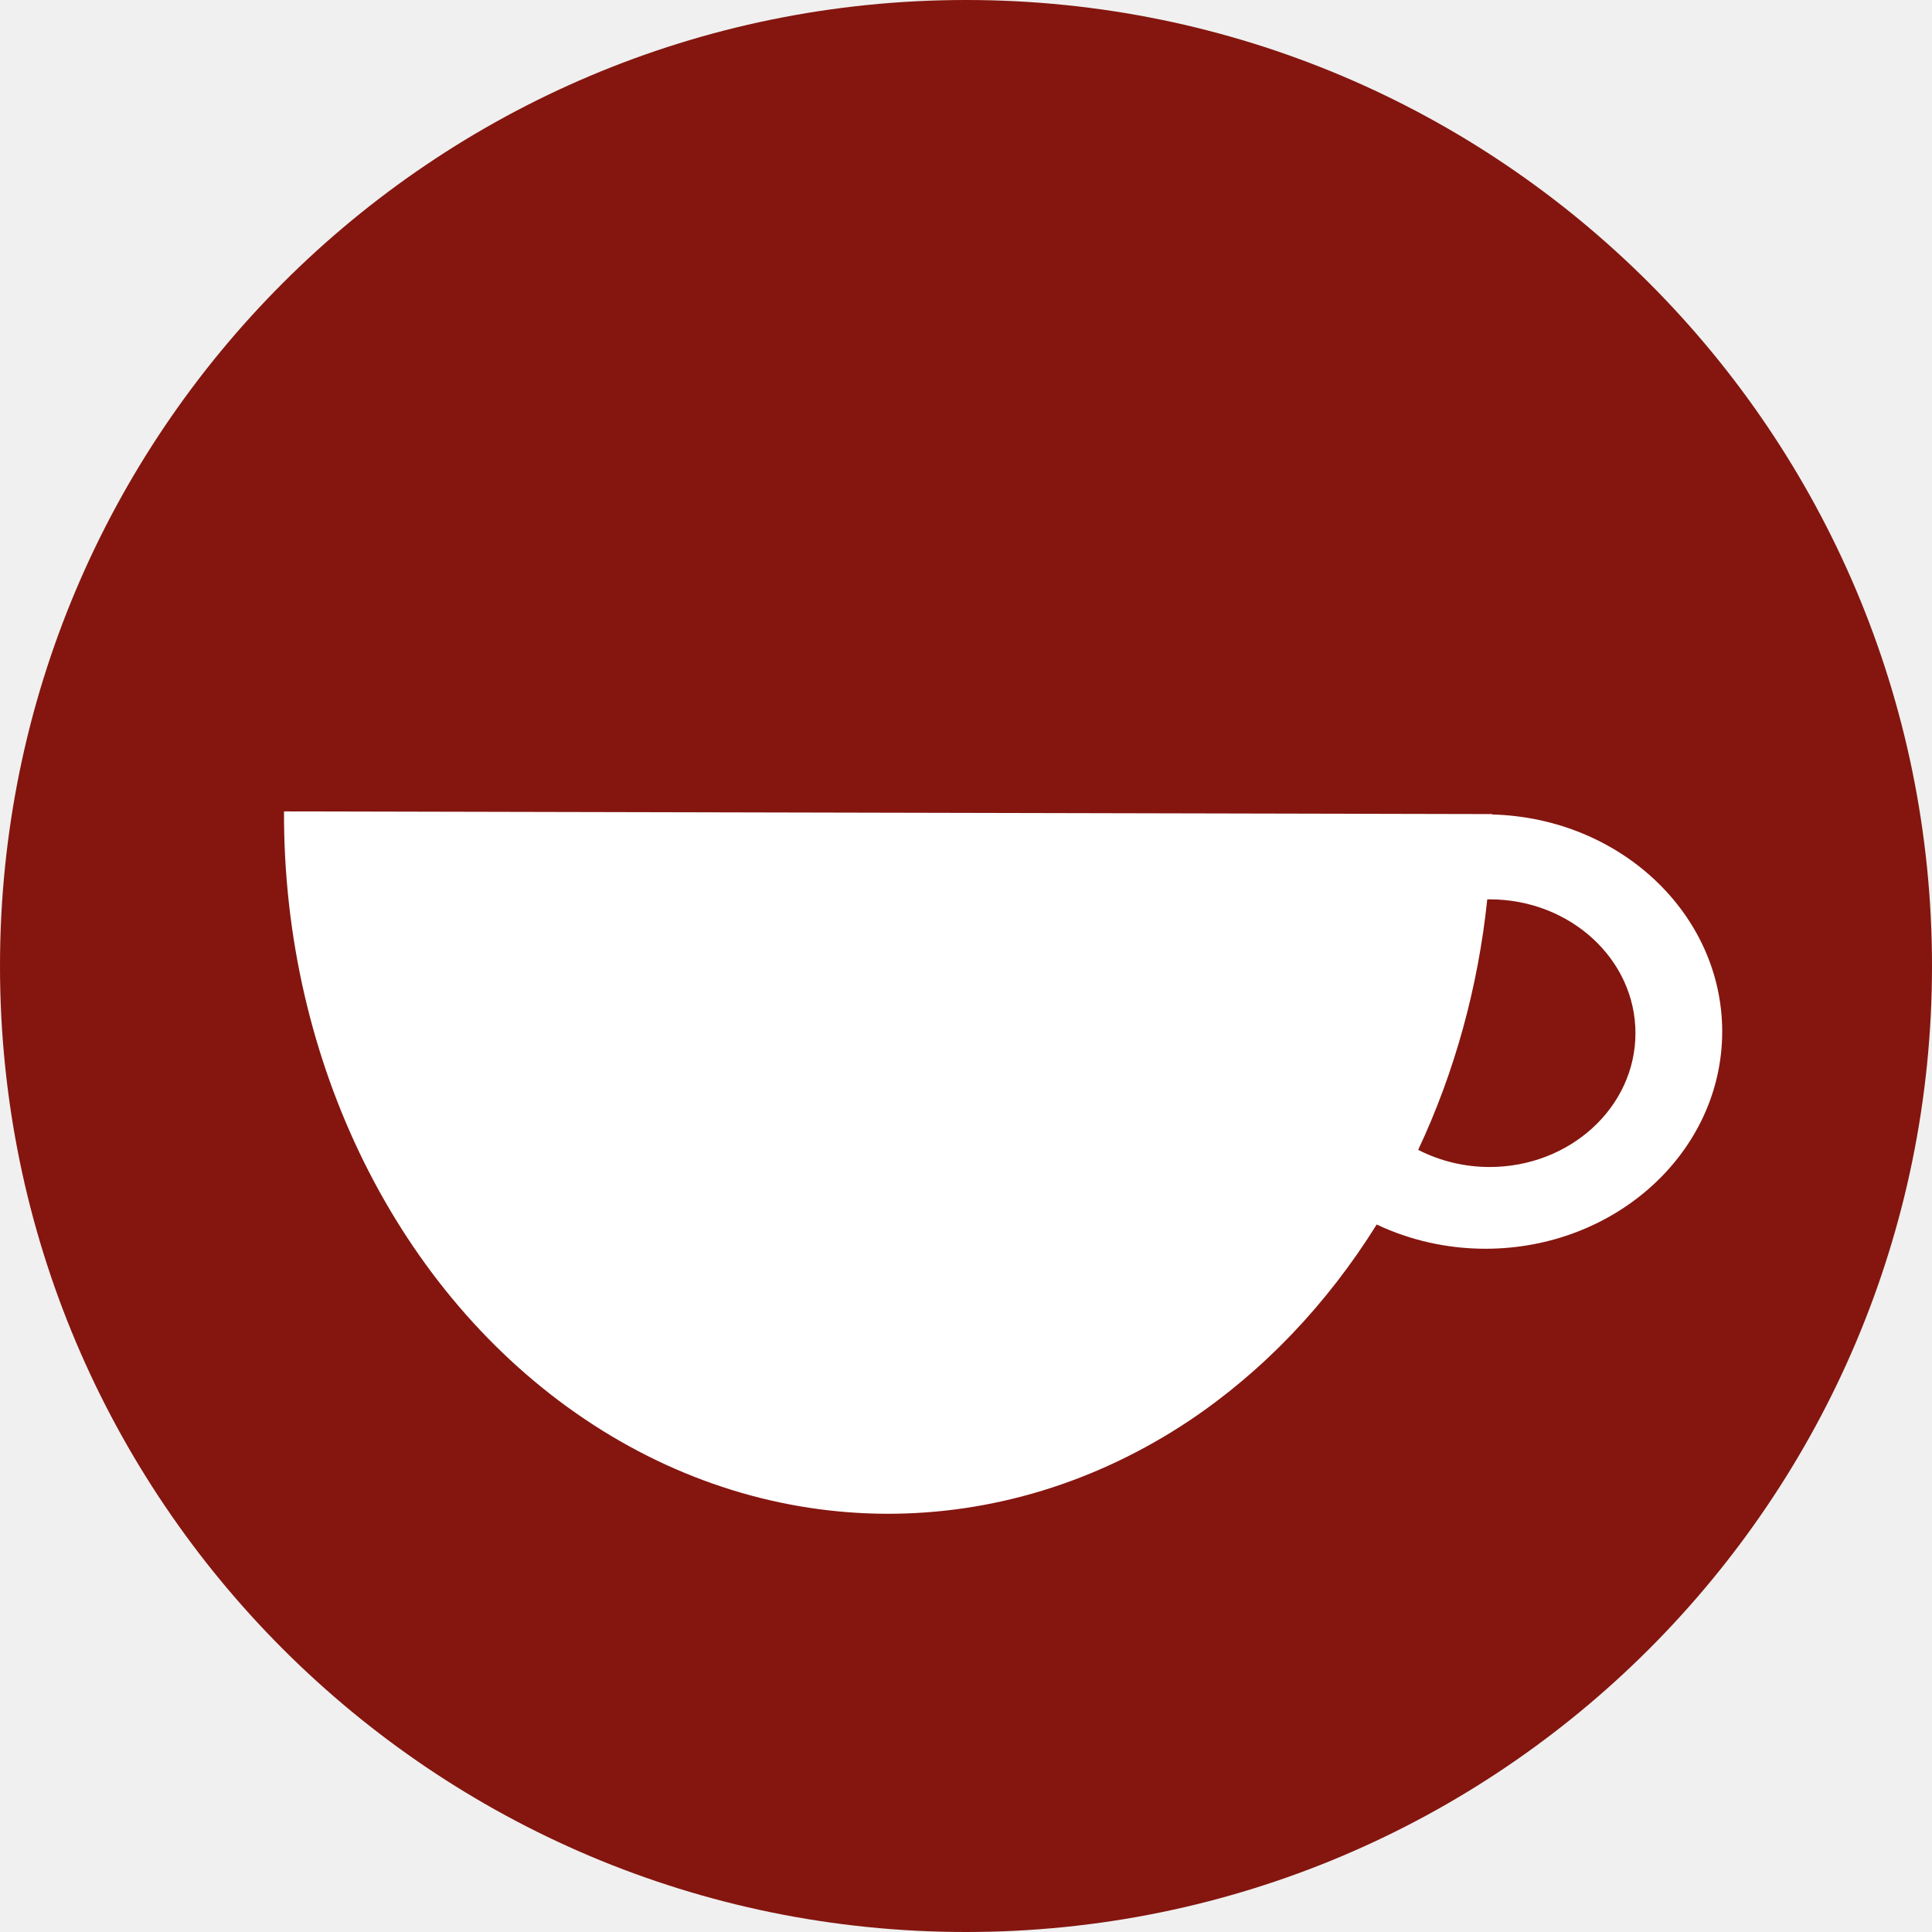
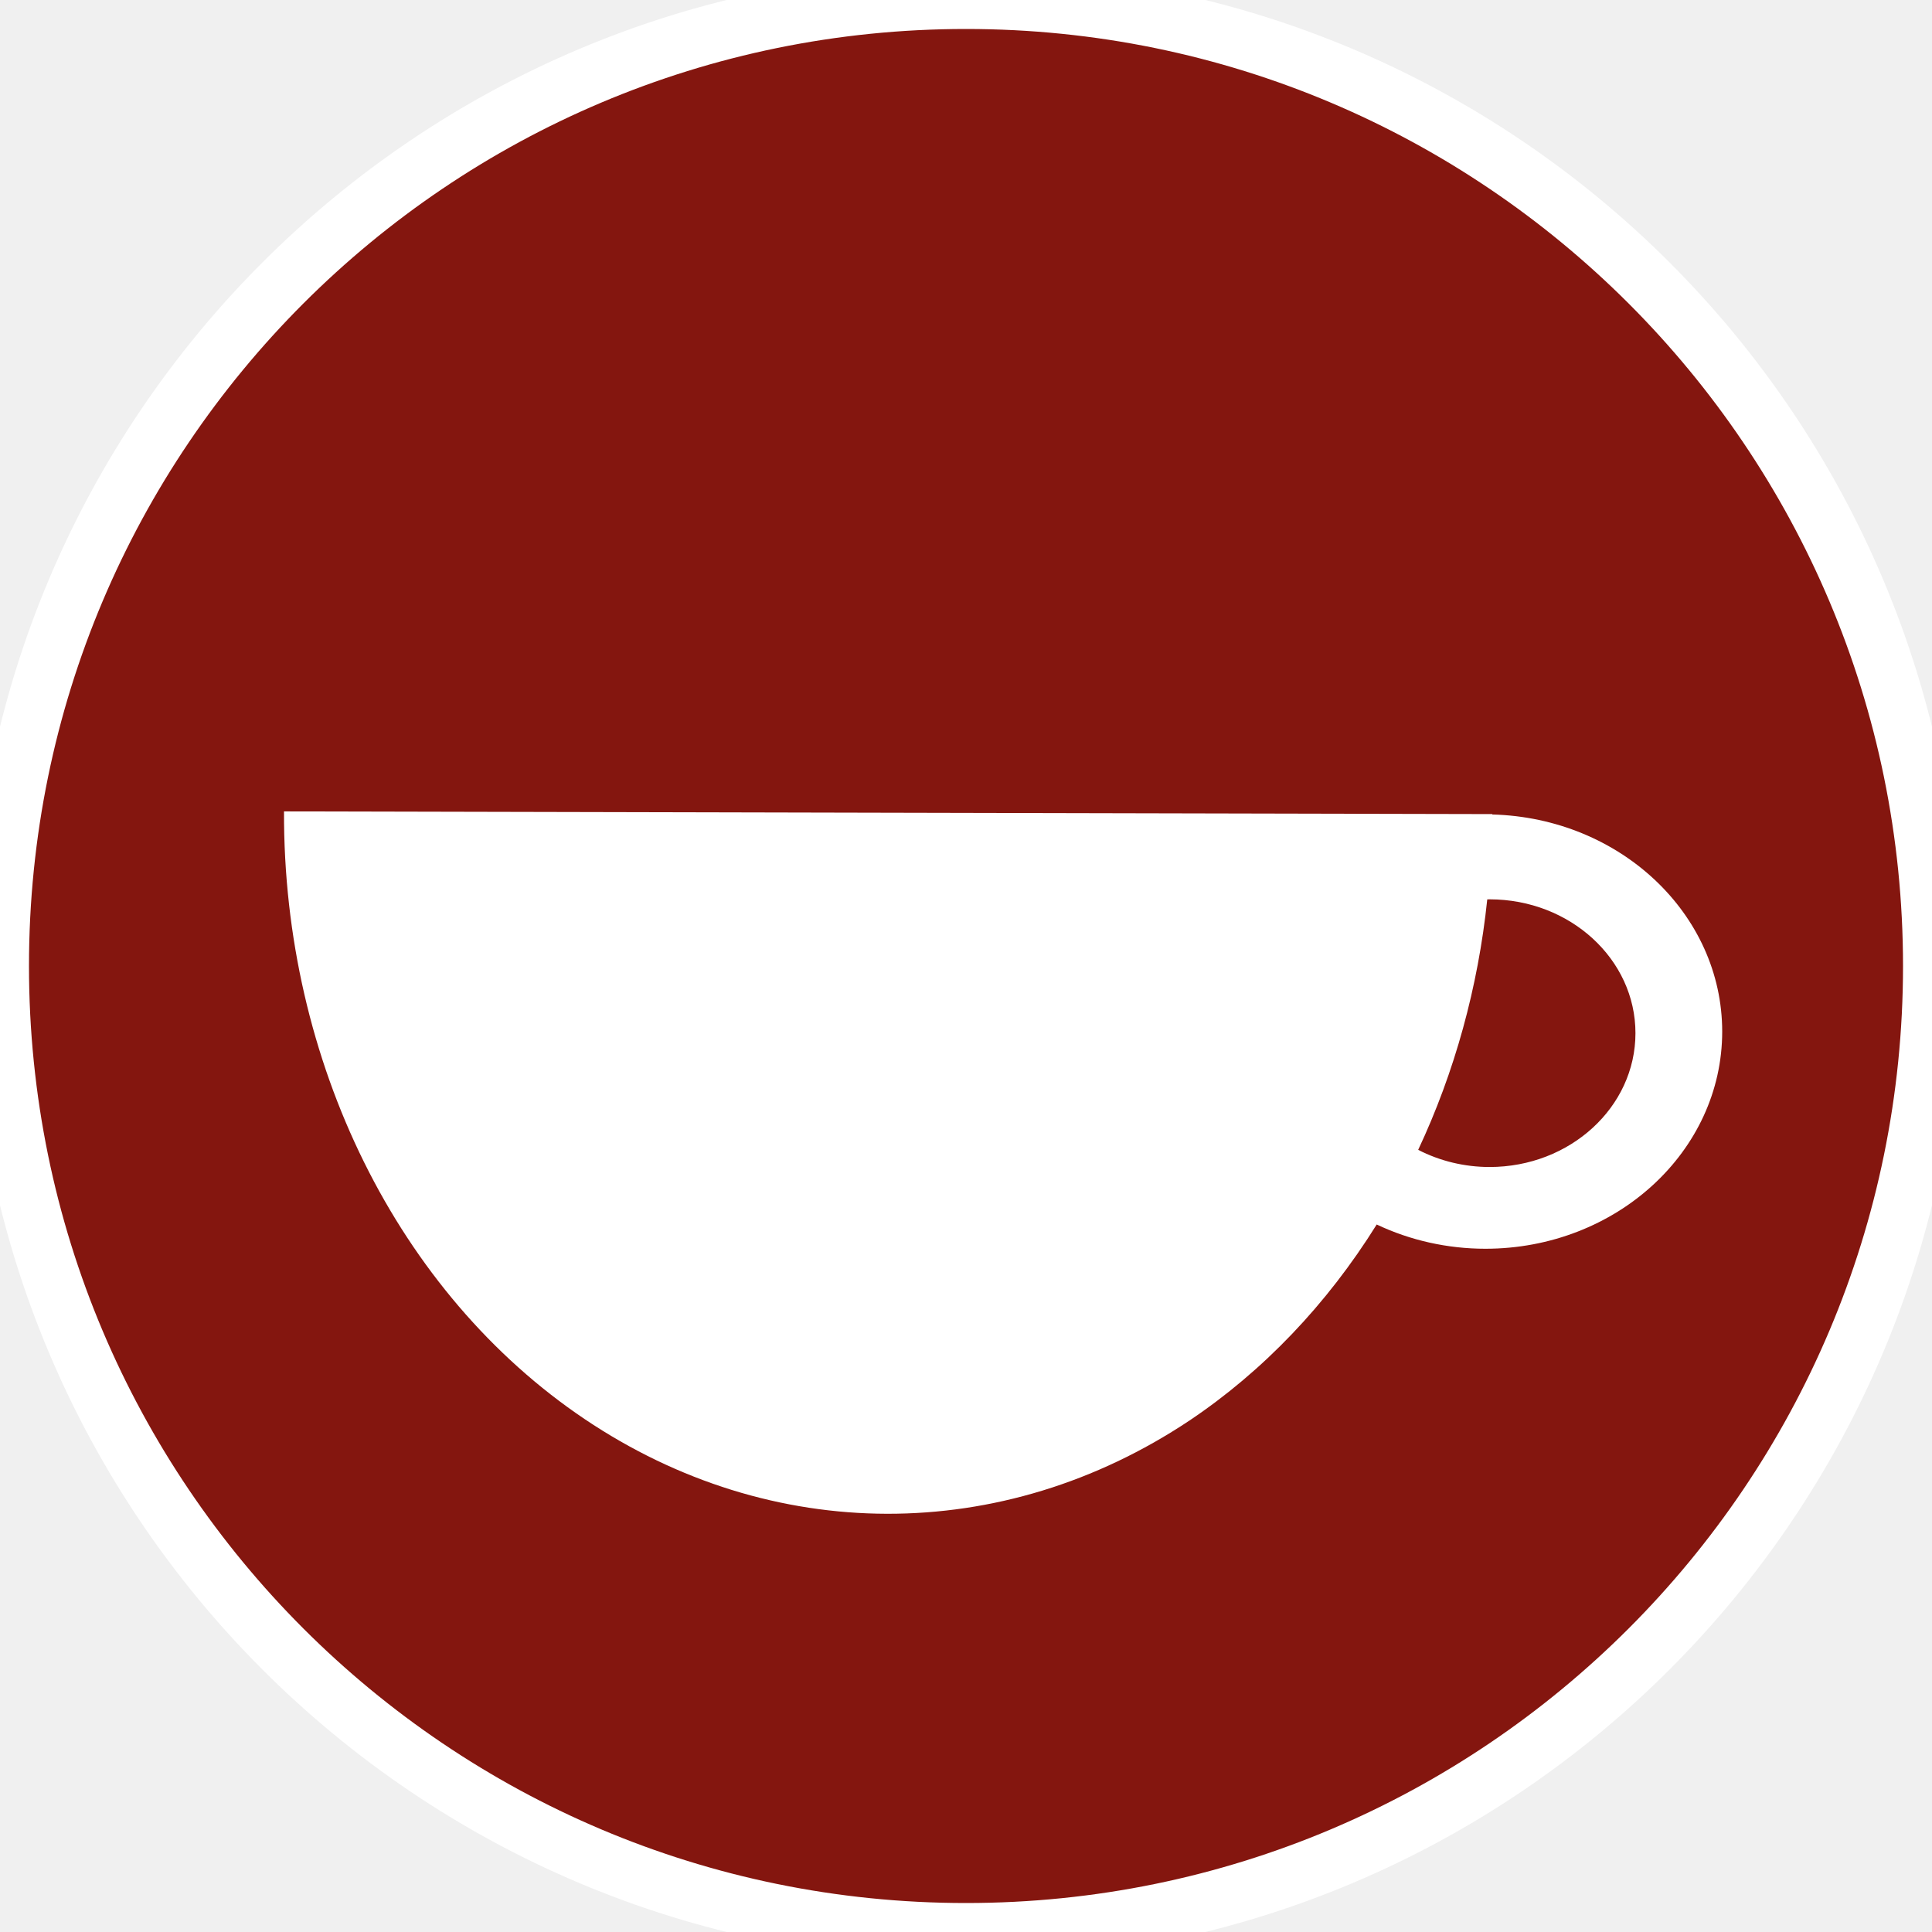
<svg xmlns="http://www.w3.org/2000/svg" version="1.1" viewBox="0 0 100 100">
  <g>
-     <circle cx="50" cy="50" r="50" fill="#84160f" />
+     <circle cx="50" cy="50" r="50" fill="#84160f" stroke-width="3" stroke="#fff" />
  </g>
  <g transform="translate(0 -73.542)">
    <path d="m14.7 115.54a31.271 36.215 0 0 0 15.565 31.456 31.271 36.215 0 0 0 31.306 0.07 31.271 36.215 0 0 0 9.687-10.144 12.261 11.245 0 0 0 5.623 1.255 12.261 11.245 0 0 0 12.26-11.245 12.261 11.245 0 0 0-11.902-11.233 31.271 36.215 0 0 0 0.001-0.02zm62.398 4.551a7.553 6.927 0 0 1 7.553 6.928 7.553 6.927 0 0 1-7.553 6.927 7.553 6.927 0 0 1-3.693-0.888 31.271 36.215 0 0 0 3.575-12.963 7.553 6.927 0 0 1 0.118-4e-3z" fill="#fff" fill-rule="evenodd" stroke-width=".224" />
  </g>
</svg>
